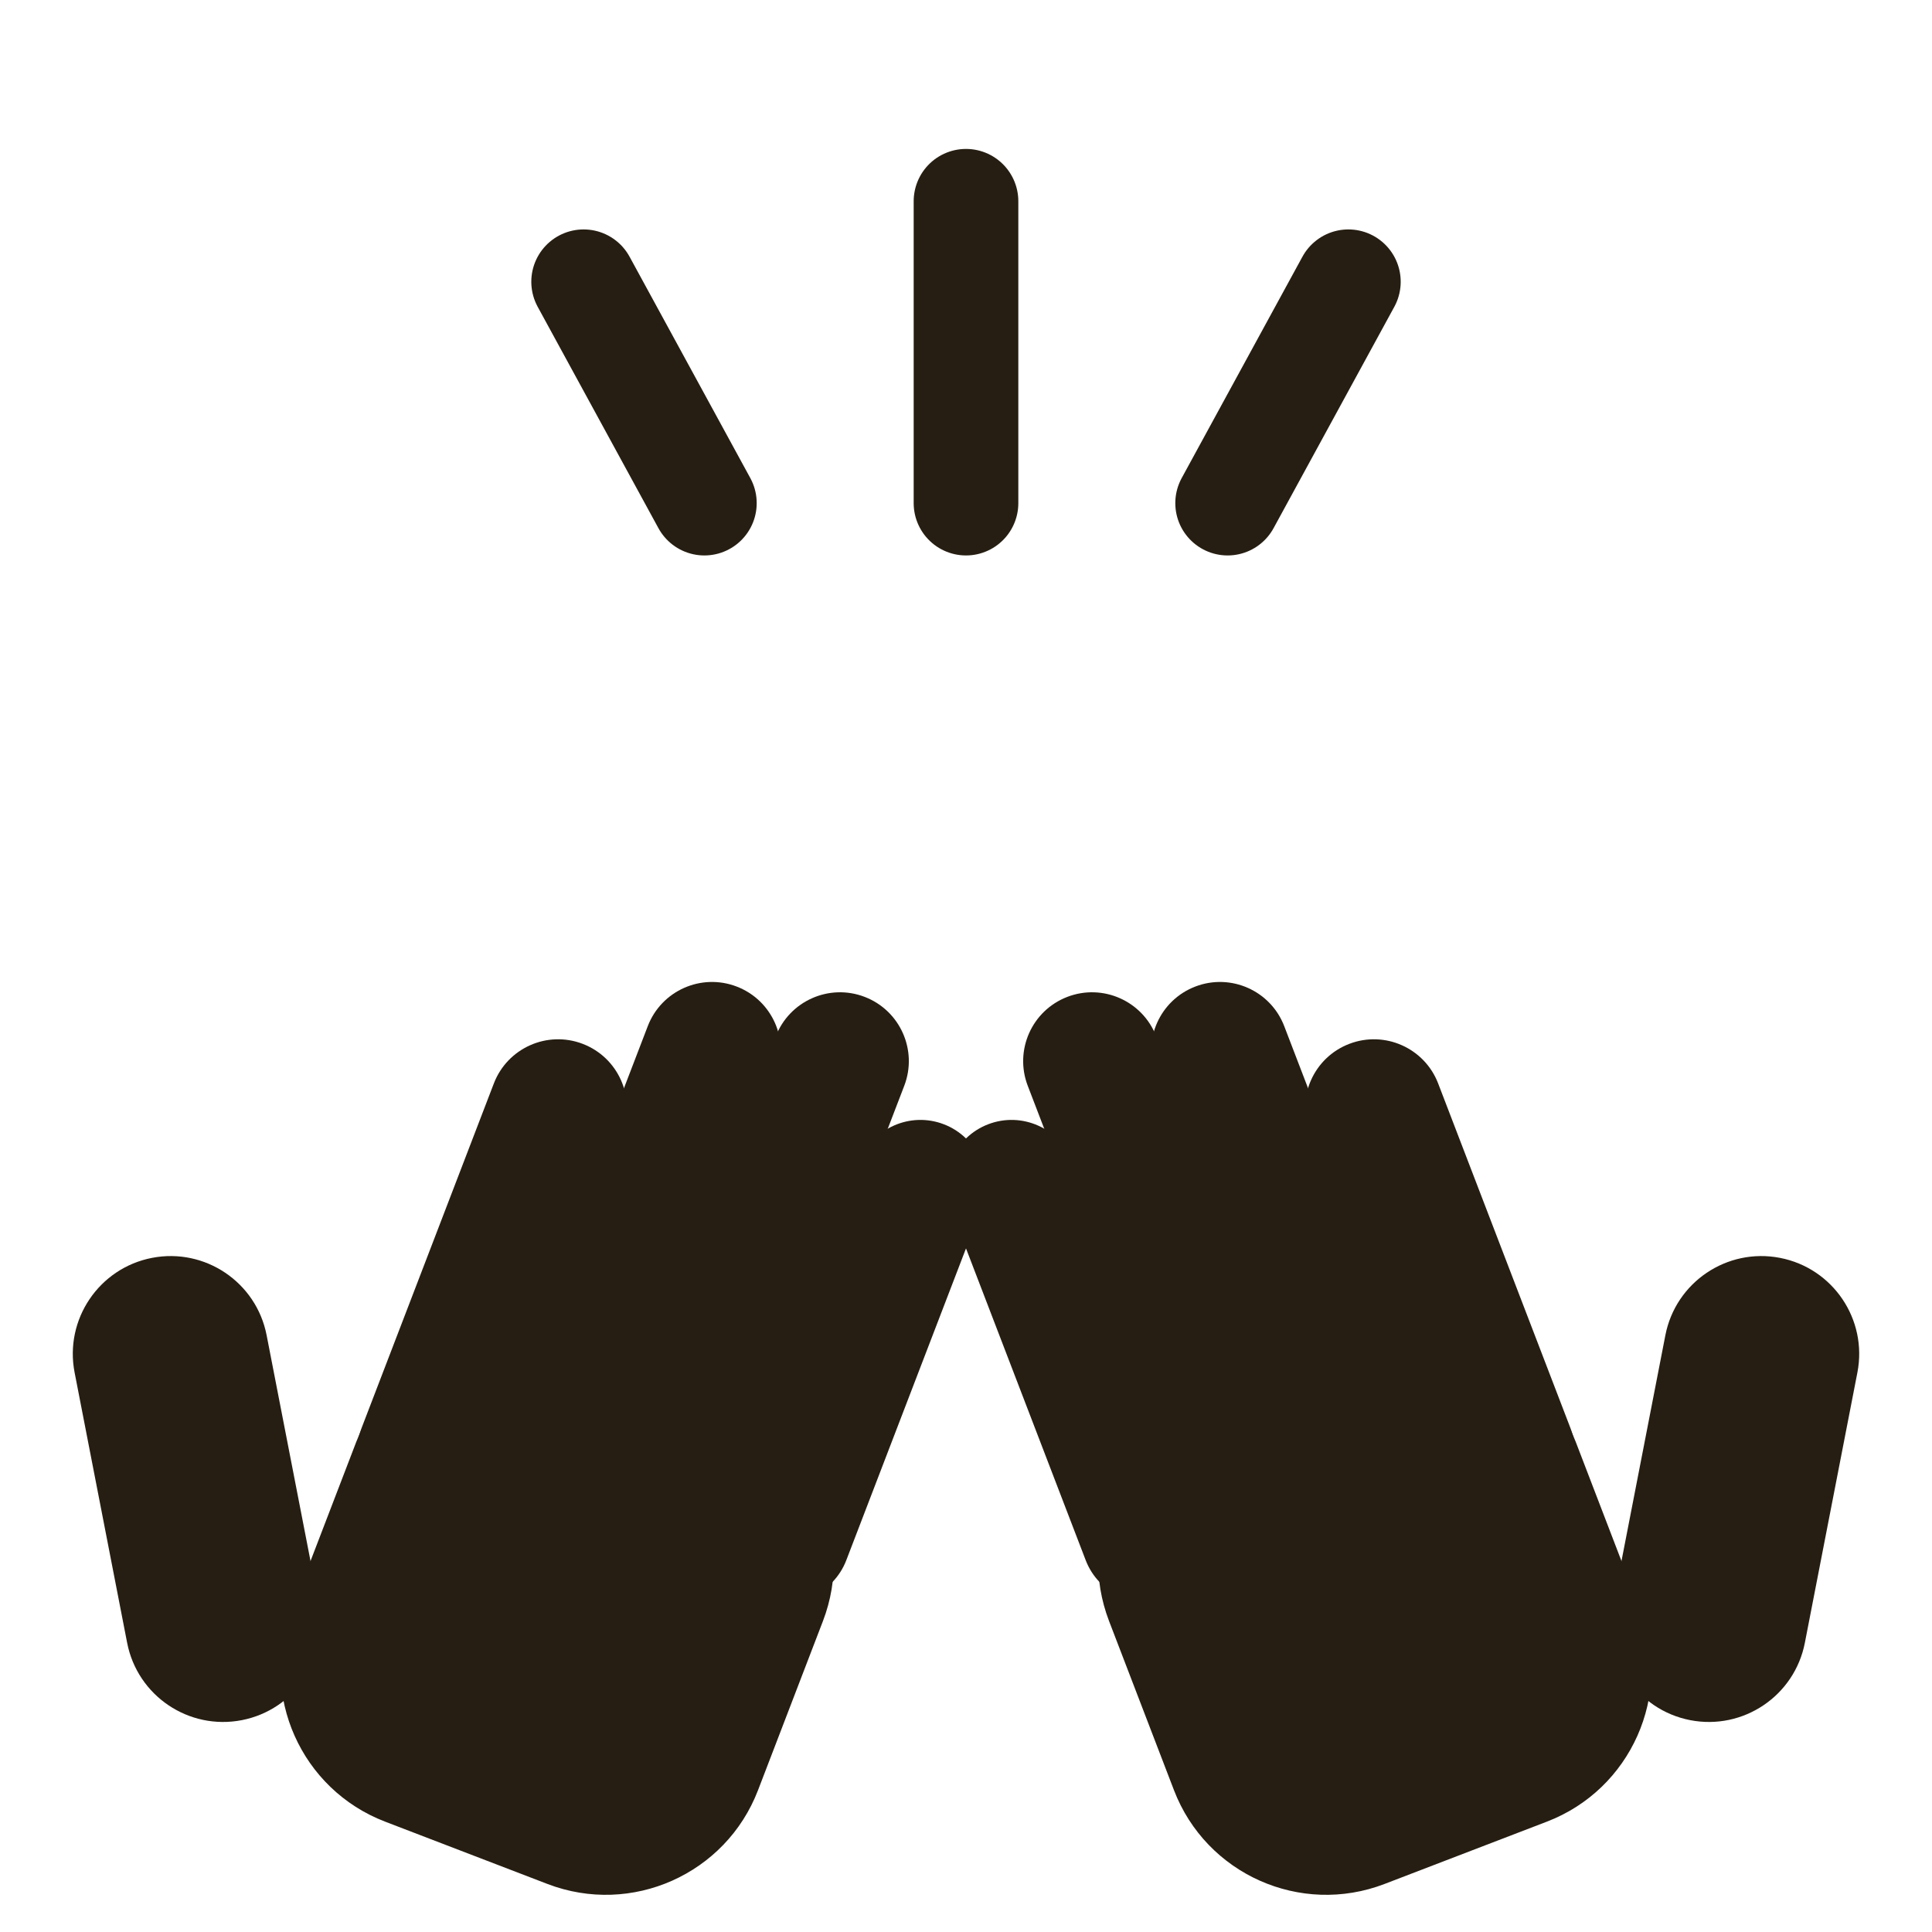
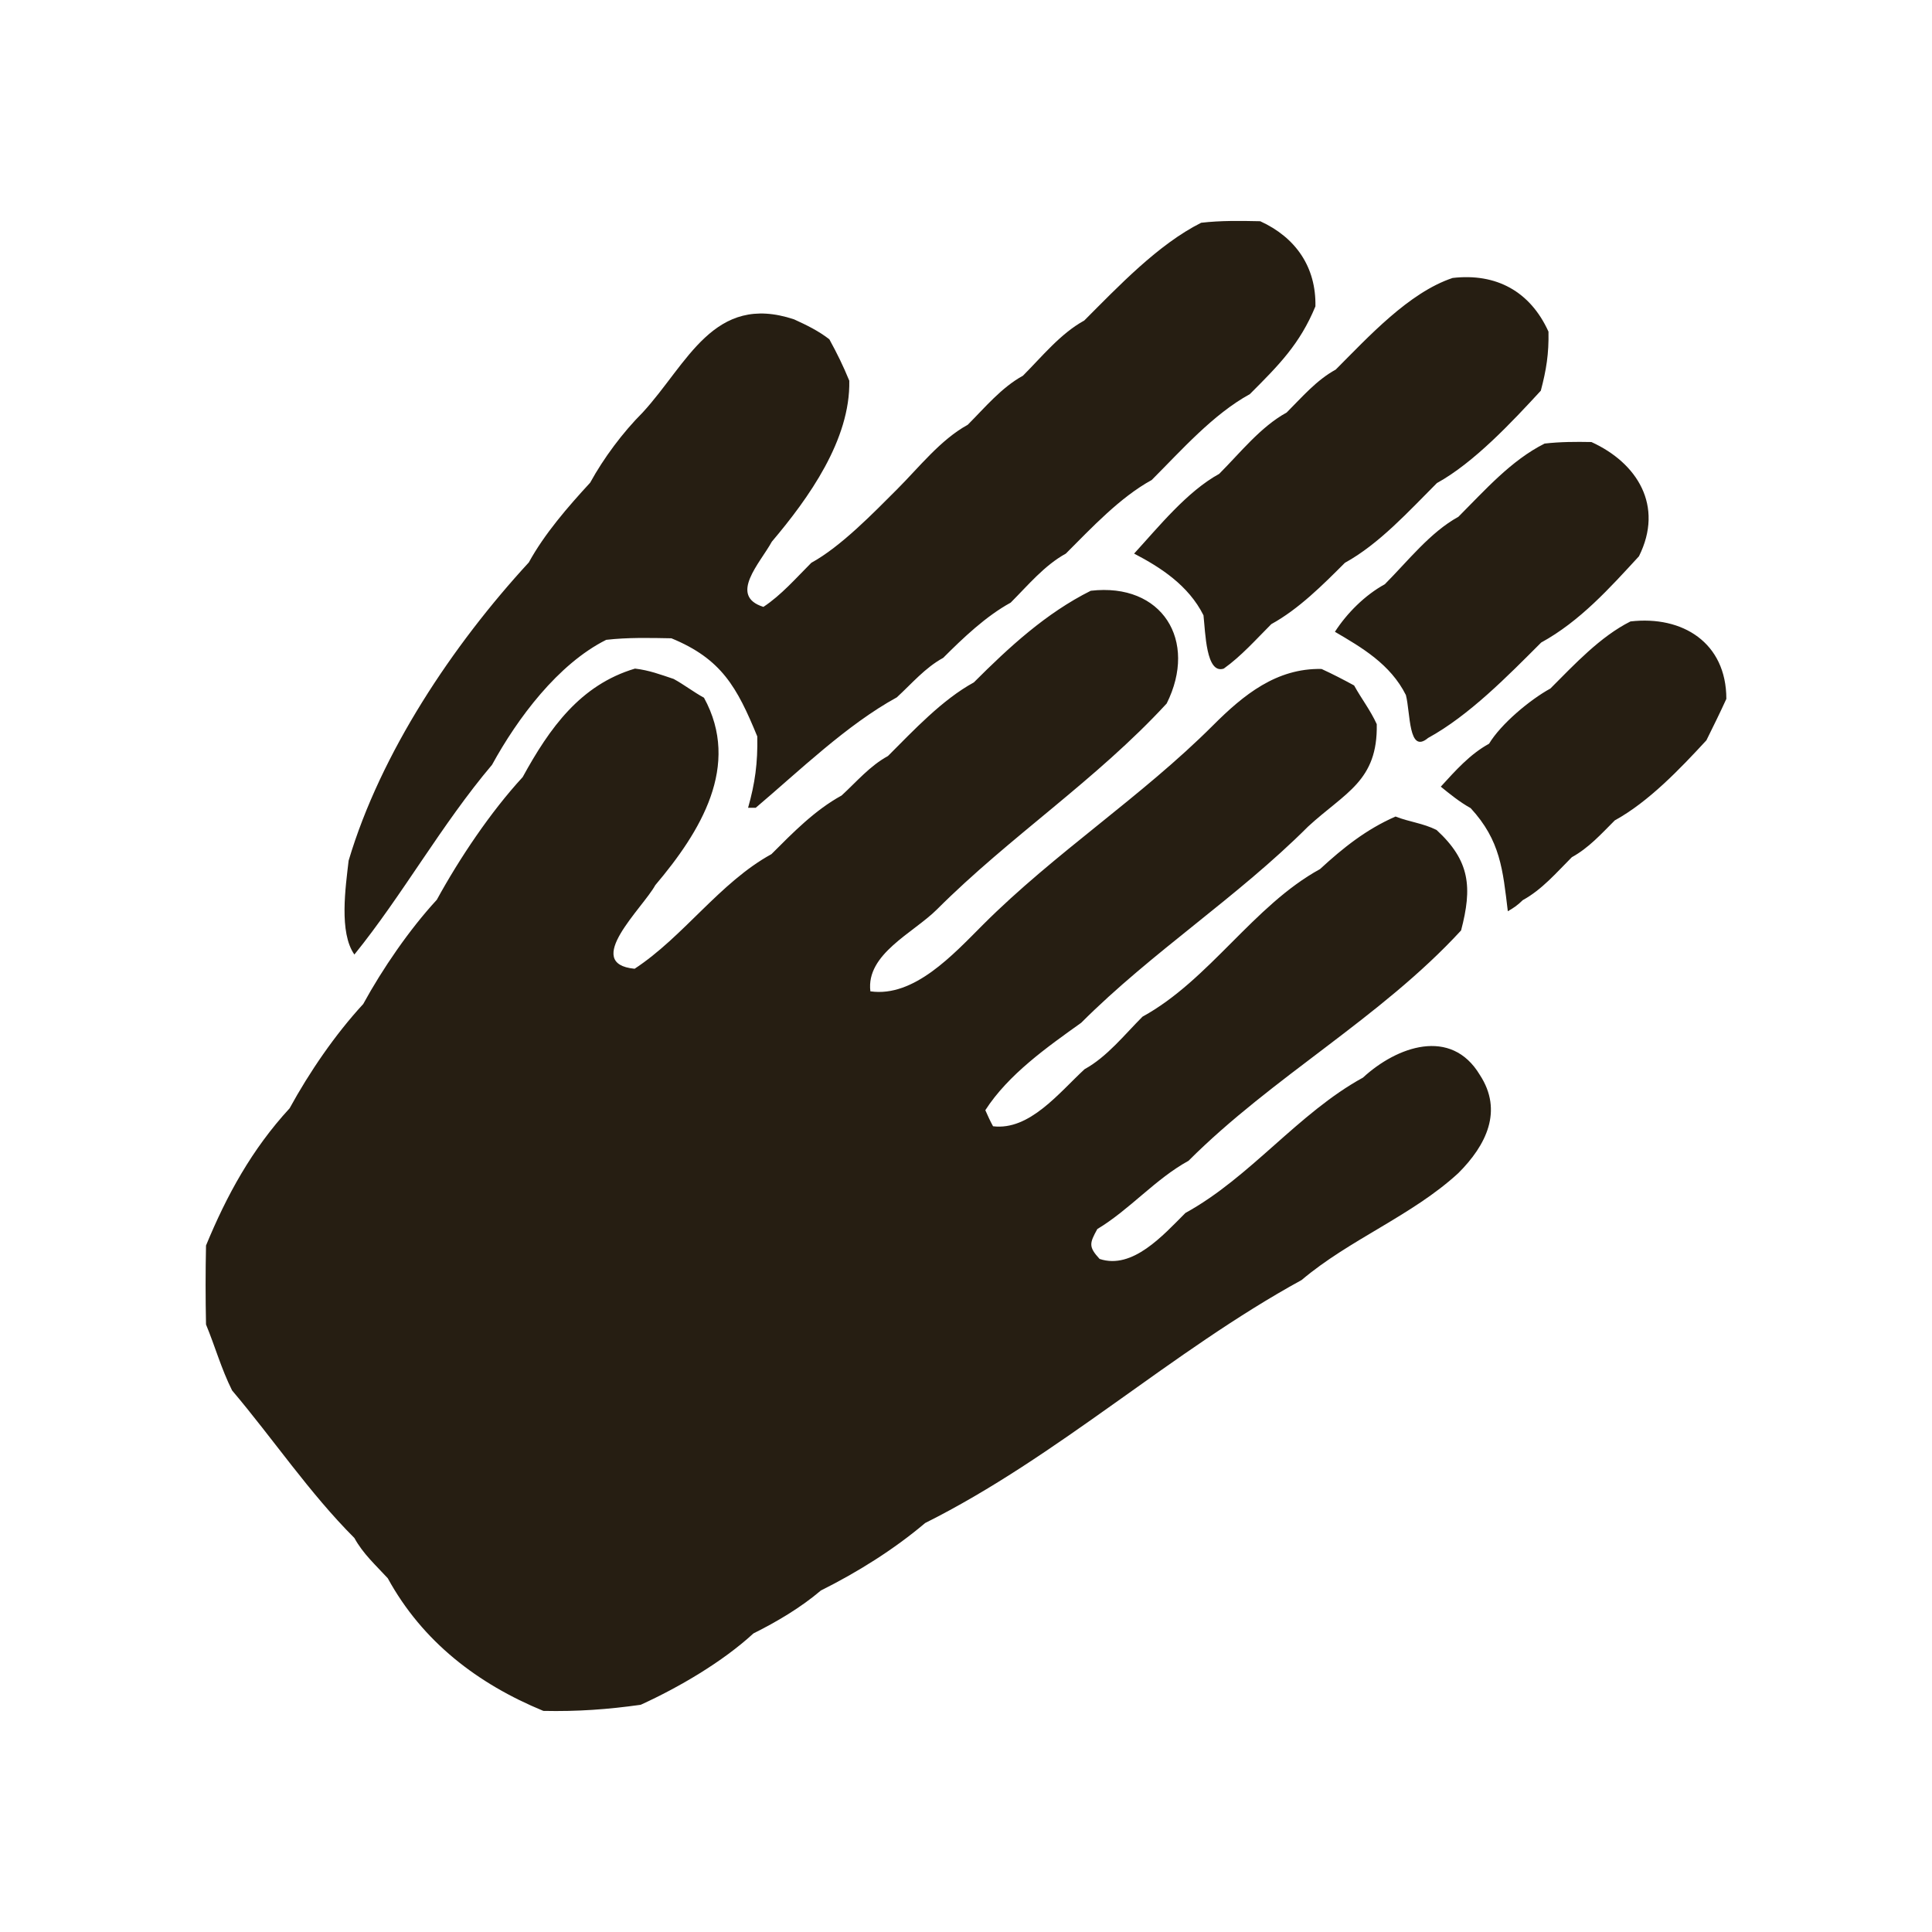
- <svg xmlns="http://www.w3.org/2000/svg" viewBox="0 0 48 48" fill="none" stroke="#261e12" stroke-linecap="round" stroke-linejoin="round">
-   <defs>
-     <g id="h">
-       <rect x="-6.800" y="-22" width="3.800" height="14" rx="1.900" />
-       <rect x="-3.400" y="-25" width="3.800" height="18" rx="1.900" />
-       <rect x="0" y="-26" width="3.800" height="18" rx="1.900" />
-       <rect x="3.400" y="-23.500" width="3.600" height="14" rx="1.800" />
-       <rect x="-6.800" y="-14" width="13.800" height="14" rx="4.500" />
-       <rect x="-10.500" y="-15" width="5.400" height="13" rx="2.700" transform="rotate(-32 -6 -3)" />
-     </g>
-   </defs>
-   <g fill="#261e12" stroke="none">
-     <use href="#h" transform="translate(11.500 46) rotate(21) scale(.9)" />
-     <use href="#h" transform="translate(36.500 46) rotate(-21) scale(-.9 .9)" />
-   </g>
-   <path stroke-width="2.600" d="M24 5v7.500M14.500 7l3 5.500M33.500 7l-3 5.500" />
+ <svg xmlns="http://www.w3.org/2000/svg" viewBox="949.47 92.99 315.00 315.00" fill="#261e12">
+   <path fill-rule="evenodd" d="M1145.31,129.31C1148.49,128.94 1151.70,128.99 1154.94,129.06C1160.73,131.70 1164.07,136.54 1163.94,142.94C1161.41,149.08 1157.98,152.52 1153.25,157.25C1147.25,160.54 1142.11,166.39 1137.25,171.25C1132.07,174.09 1127.45,179.05 1123.25,183.25C1119.74,185.18 1117.08,188.42 1114.25,191.25C1110.23,193.45 1106.51,196.99 1103.25,200.25C1100.29,201.87 1098.17,204.41 1095.69,206.69C1087.53,211.16 1079.80,218.67 1072.69,224.69L1071.44,224.69C1072.57,220.72 1073.03,217.35 1072.94,213.06C1069.64,205.04 1067.13,200.43 1058.94,197.06C1055.38,196.99 1051.82,196.91 1048.31,197.31C1040.44,201.25 1033.85,210.10 1029.69,217.69C1021.48,227.39 1015.08,238.95 1007.25,248.62C1004.72,245.03 1005.81,237.67 1006.31,233.31C1011.55,215.70 1023.30,198.15 1035.69,184.69C1038.24,180.03 1042.08,175.61 1045.69,171.69C1047.89,167.68 1051.01,163.49 1054.25,160.25C1061.57,152.30 1065.81,140.69 1078.94,145.06C1081.02,146.01 1082.91,146.93 1084.69,148.31C1085.96,150.63 1086.93,152.60 1087.94,155.06C1088.14,164.66 1081.33,174.20 1075.31,181.31C1073.40,184.80 1068.20,190.14 1073.94,191.94C1076.84,190.03 1079.25,187.25 1081.75,184.75C1086.57,182.11 1091.88,176.62 1095.75,172.75C1099.33,169.17 1102.82,164.68 1107.25,162.25C1110.08,159.42 1112.74,156.18 1116.25,154.25C1119.38,151.12 1122.37,147.38 1126.25,145.25C1131.79,139.71 1138.29,132.83 1145.31,129.31Z M1186.31,138.31C1193.40,137.49 1198.95,140.48 1201.94,147.06C1202.01,150.68 1201.59,153.28 1200.69,156.69C1196.02,161.76 1189.78,168.44 1183.75,171.75C1179.22,176.28 1174.34,181.68 1168.75,184.75C1165.14,188.36 1161.20,192.31 1156.75,194.75C1154.25,197.25 1151.85,199.97 1149,202C1146.10,202.97 1146.01,196.12 1145.69,193.31C1143.25,188.43 1138.68,185.49 1134.38,183.25C1138.41,178.85 1143.02,173.12 1148.25,170.25C1151.68,166.82 1155,162.58 1159.25,160.25C1161.78,157.72 1164.11,154.97 1167.25,153.25C1172.57,147.93 1179.17,140.69 1186.31,138.31Z M1201.31,165.31C1203.85,165.02 1206.35,165.01 1208.94,165.06C1216.41,168.46 1220.80,175.46 1216.69,183.69C1211.96,188.83 1207.07,194.29 1200.75,197.75C1195.31,203.19 1189.01,209.64 1182.31,213.31C1179.08,216.03 1179.45,209.23 1178.69,206.31C1176.16,201.26 1171.47,198.55 1167.12,196C1169.08,192.96 1172.02,190.02 1175.25,188.25C1178.98,184.52 1182.64,179.78 1187.25,177.25C1191.58,172.92 1195.84,168.05 1201.31,165.31Z M1127.31,189.31C1138.96,187.96 1144.81,197.44 1139.69,207.69C1128.19,220.18 1114.11,229.39 1102.25,241.25C1098.39,245.11 1090.63,248.54 1091.38,254.62C1098.51,255.64 1104.88,248.62 1109.75,243.75C1121.46,232.04 1135.58,222.92 1147.25,211.25C1152.24,206.26 1157.60,201.91 1164.94,202.06C1166.75,202.89 1168.51,203.80 1170.25,204.75C1171.45,206.93 1172.90,208.77 1173.94,211.06C1174.13,220.34 1168.78,222.20 1162.75,227.75C1151.18,239.32 1137.33,248.17 1125.75,259.75C1120.21,263.71 1113.88,268.16 1110.12,274C1110.52,274.90 1110.90,275.75 1111.38,276.62C1117.34,277.35 1122.15,271.14 1126.31,267.31C1129.96,265.31 1132.80,261.70 1135.75,258.75C1146.66,252.77 1153.82,240.65 1164.69,234.69C1168.49,231.19 1172.25,228.20 1177,226.12C1179.26,227.01 1181.47,227.20 1183.69,228.31C1189.17,233.35 1189.53,237.68 1187.69,244.69C1174.54,258.98 1156.98,268.52 1143.25,282.25C1137.85,285.21 1133.67,290.20 1128.38,293.38C1127.10,295.70 1126.93,296.27 1128.75,298.25C1134.11,300.04 1139.09,294.41 1142.75,290.75C1153.31,284.96 1161.14,274.47 1171.69,268.69C1177.21,263.60 1186.06,260.43 1190.75,268.25C1194.58,274.10 1191.79,279.71 1187.25,284.25C1179.70,291.20 1169.52,295.06 1161.69,301.69C1140.39,313.36 1122.07,330.43 1100.31,341.31C1095.22,345.62 1089.30,349.32 1083.31,352.31C1080.04,355.09 1076.16,357.39 1072.31,359.31C1067.28,363.94 1060.17,368.10 1053.94,370.94C1048.61,371.70 1043.60,372.06 1038.06,371.94C1027.38,367.54 1018.37,360.68 1012.69,350.31C1010.71,348.16 1008.66,346.32 1007.25,343.75C999.92,336.42 993.99,327.58 987.31,319.69C985.54,316.15 984.55,312.54 983.06,308.94C982.97,304.65 982.97,300.35 983.06,296.06C986.43,287.89 990.53,280.38 996.69,273.69C999.93,267.77 1004.11,261.66 1008.69,256.69C1011.84,250.93 1016.23,244.53 1020.69,239.69C1024.40,232.92 1029.45,225.38 1034.69,219.69C1039.08,211.68 1044.10,204.65 1053,202C1055.32,202.27 1057.12,202.96 1059.31,203.69C1061.03,204.63 1062.53,205.81 1064.25,206.75C1070.31,217.81 1063.70,228.58 1056.31,237.31C1054.26,241.06 1044.35,250.12 1052.94,250.94C1060.94,245.69 1066.83,236.87 1075.25,232.25C1078.80,228.70 1082.32,225.09 1086.69,222.69C1089.17,220.41 1091.29,217.87 1094.25,216.25C1098.45,212.05 1103.07,207.09 1108.25,204.25C1114.01,198.49 1120.01,192.96 1127.31,189.31Z M1215.31,194.31C1223.80,193.33 1230.94,197.78 1230.94,206.94C1229.91,209.20 1228.80,211.45 1227.69,213.69C1223.40,218.34 1218.27,223.72 1212.75,226.75C1210.52,228.98 1208.51,231.23 1205.75,232.75C1203.22,235.28 1200.89,238.03 1197.75,239.75C1196.92,240.58 1196.17,241.08 1195.31,241.56C1194.49,234.78 1194.11,230.03 1189.25,224.75C1187.47,223.77 1185.77,222.38 1184.38,221.25C1186.77,218.64 1189.14,215.95 1192.25,214.25C1194.17,211.05 1198.89,207.09 1202.25,205.25C1206.17,201.33 1210.37,196.79 1215.31,194.31Z" />
</svg>
